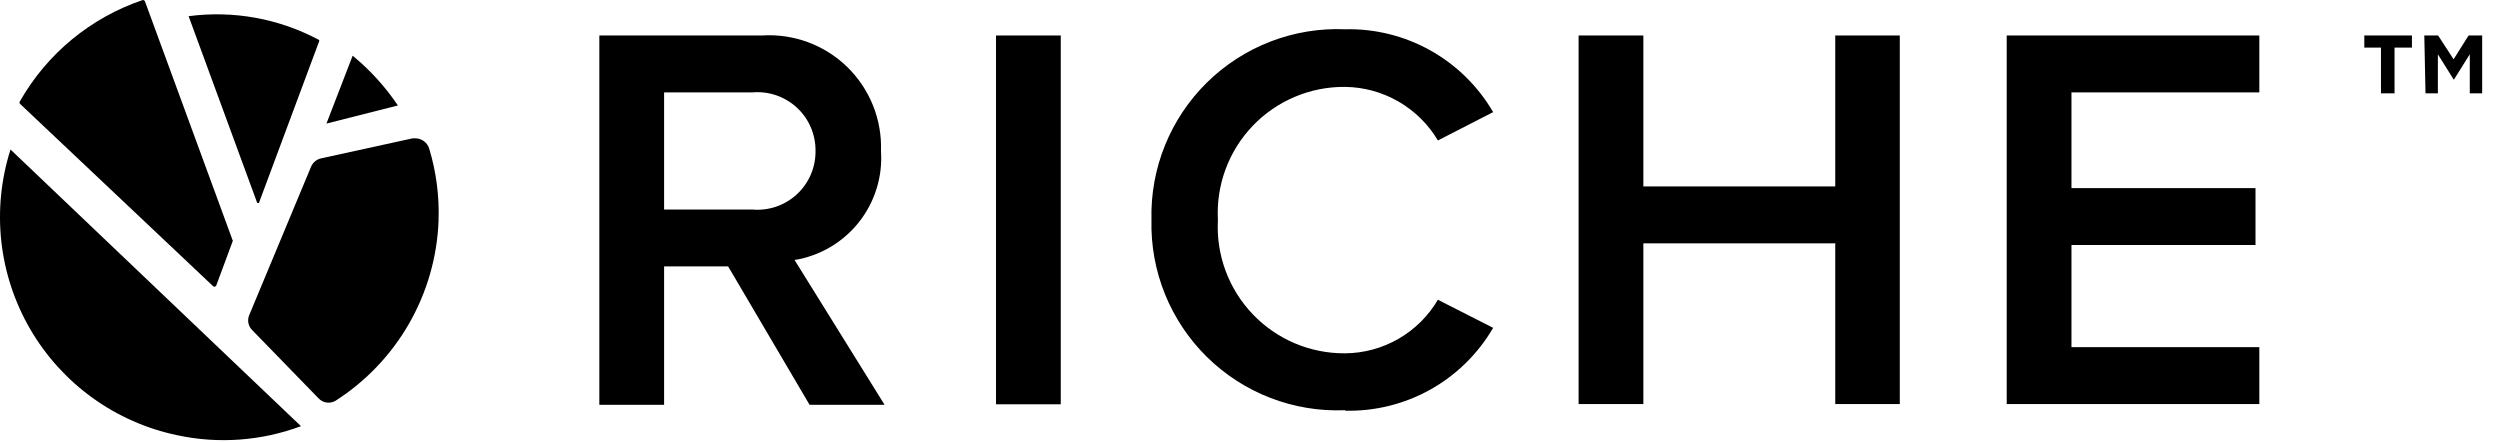
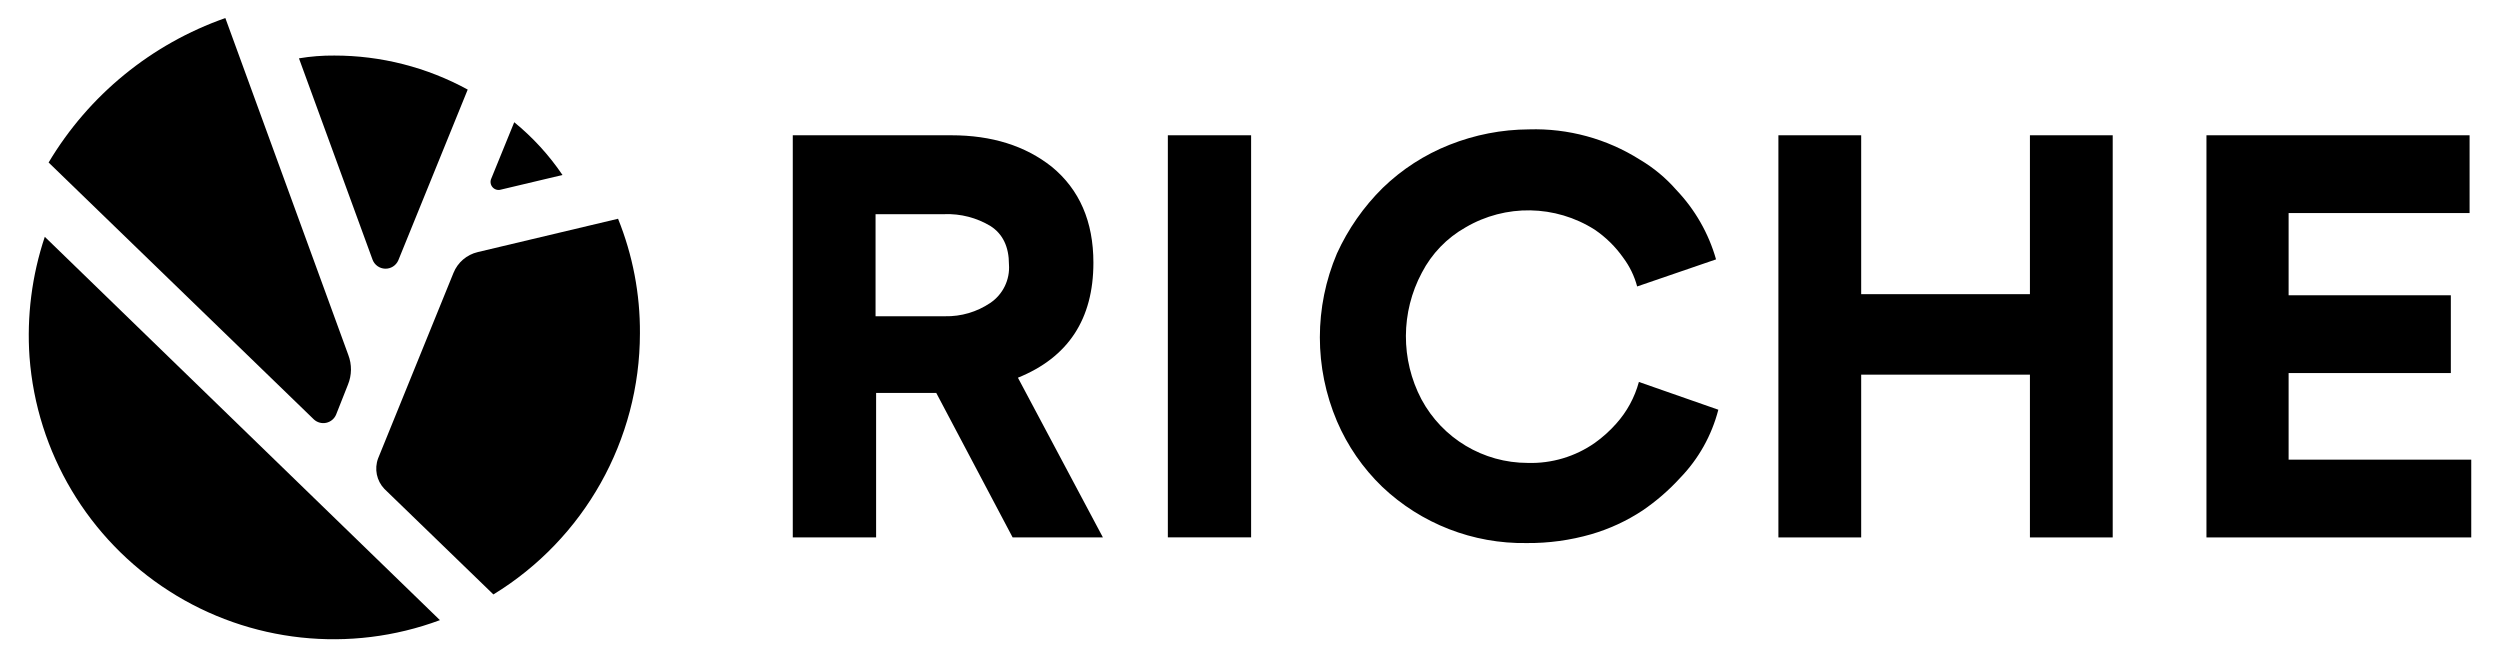
- <svg xmlns="http://www.w3.org/2000/svg" width="119" height="21" viewBox="0 0 119 21">
-   <g>
-     <path d="M15.539 5.882L18.939 5.02C18.341 4.13 17.615 3.332 16.786 2.652L15.539 5.882Z" />
-     <path d="M12.322 9.667L15.189 1.972C15.195 1.961 15.198 1.95 15.198 1.938C15.198 1.926 15.195 1.914 15.189 1.904C13.288 0.884 11.116 0.488 8.978 0.77L12.242 9.656" />
-     <path d="M20.875 10.484C20.915 9.334 20.765 8.185 20.433 7.084C20.392 6.943 20.307 6.819 20.191 6.729C20.075 6.639 19.934 6.589 19.787 6.585H19.64L15.288 7.537C15.184 7.56 15.086 7.606 15.004 7.673C14.921 7.74 14.855 7.826 14.812 7.923L11.865 14.995C11.813 15.114 11.799 15.245 11.823 15.373C11.847 15.5 11.909 15.617 12.001 15.709L15.163 18.961C15.263 19.067 15.395 19.136 15.538 19.159C15.682 19.181 15.829 19.156 15.956 19.086C17.405 18.162 18.61 16.901 19.466 15.412C20.323 13.922 20.806 12.247 20.875 10.529" />
-     <path d="M11.072 11.435L6.901 0.068C6.892 0.048 6.878 0.031 6.86 0.019C6.842 0.007 6.821 0 6.799 0C4.325 0.834 2.243 2.548 0.951 4.817C0.937 4.835 0.93 4.856 0.93 4.879C0.93 4.902 0.937 4.923 0.951 4.941L10.12 13.6C10.129 13.614 10.142 13.626 10.156 13.633C10.171 13.642 10.188 13.646 10.205 13.646C10.221 13.646 10.238 13.642 10.253 13.633C10.268 13.626 10.28 13.614 10.29 13.6L11.072 11.492C11.078 11.482 11.081 11.47 11.081 11.458C11.081 11.446 11.078 11.434 11.072 11.424" />
-     <path d="M8.433 20.716C10.398 21.139 12.443 20.989 14.326 20.286L0.5 7.117C0.05 8.53 -0.099 10.023 0.064 11.498C0.227 12.973 0.697 14.397 1.445 15.679C2.193 16.961 3.201 18.071 4.405 18.939C5.608 19.807 6.981 20.412 8.433 20.716Z" />
-   </g>
-   <g>
-     <path d="M35.816 9.974H31.611V4.398H35.816C36.2 4.364 36.587 4.412 36.952 4.537C37.317 4.663 37.652 4.863 37.935 5.126C38.218 5.389 38.443 5.707 38.595 6.062C38.747 6.417 38.823 6.8 38.819 7.186C38.823 7.572 38.747 7.954 38.595 8.309C38.443 8.664 38.218 8.983 37.935 9.245C37.652 9.508 37.317 9.708 36.952 9.834C36.587 9.959 36.2 10.007 35.816 9.974ZM42.105 19.267L37.822 12.376C39.03 12.179 40.122 11.537 40.883 10.577C41.644 9.617 42.019 8.408 41.935 7.186C41.961 6.442 41.83 5.702 41.552 5.012C41.274 4.323 40.854 3.699 40.321 3.181C39.787 2.663 39.151 2.263 38.453 2.006C37.755 1.749 37.011 1.641 36.269 1.689H28.528V19.267H31.611V12.682H34.66L38.535 19.267H42.105Z" />
-     <path d="M50.492 1.689H47.41V19.244H50.492V1.689Z" />
-     <path d="M64.024 19.549C65.445 19.583 66.848 19.235 68.088 18.542C69.328 17.848 70.359 16.834 71.073 15.605L68.444 14.268C67.991 15.039 67.346 15.679 66.571 16.126C65.796 16.573 64.918 16.812 64.024 16.818C63.202 16.824 62.388 16.661 61.632 16.341C60.876 16.02 60.193 15.548 59.626 14.953C59.059 14.358 58.62 13.654 58.335 12.883C58.051 12.113 57.927 11.292 57.972 10.471C57.927 9.651 58.051 8.831 58.335 8.061C58.62 7.291 59.059 6.587 59.626 5.993C60.194 5.399 60.876 4.928 61.633 4.609C62.389 4.289 63.203 4.128 64.024 4.136C64.918 4.146 65.793 4.387 66.567 4.833C67.341 5.28 67.988 5.918 68.444 6.686L71.073 5.337C70.359 4.109 69.328 3.095 68.088 2.401C66.848 1.707 65.445 1.359 64.024 1.393C62.813 1.343 61.605 1.542 60.474 1.978C59.343 2.414 58.314 3.078 57.45 3.928C56.587 4.778 55.907 5.796 55.452 6.92C54.998 8.043 54.779 9.248 54.81 10.46C54.779 11.671 54.998 12.876 55.452 14C55.907 15.123 56.587 16.142 57.45 16.992C58.314 17.842 59.343 18.505 60.474 18.941C61.605 19.377 62.813 19.577 64.024 19.526" />
-     <path d="M90.43 19.233V1.689H87.358V8.874H78.224V1.689H75.141V19.233H78.224V11.583H87.358V19.233H90.43Z" />
-     <path d="M107.544 19.233V16.524H98.602V11.662H107.362V8.954H98.602V4.398H107.544V1.689H95.519V19.233H107.544Z" />
-     <path d="M115.397 1.689H116.054L116.791 2.822L117.505 1.689H118.151V4.443H117.562V2.584L116.802 3.797L116.043 2.584V4.443H115.454L115.397 1.689ZM113.334 2.267H112.541V1.689H114.808V2.267H113.98V4.443H113.334V2.267Z" />
-   </g>
+ <svg xmlns="http://www.w3.org/2000/svg" id="Layer_1" data-name="Layer 1" viewBox="0 0 360 96">
+   <path d="M50.15,51.1,32.45,2.6A48.21,48.21,0,0,0,7,23.4l38.2,37a2,2,0,0,0,3.2-.7l1.7-4.3A5.8,5.8,0,0,0,50.15,51.1Z" />
+   <path d="M89,31.5l-20.2,4.8a5,5,0,0,0-3.5,3L54.45,66a4.22,4.22,0,0,0,.9,4.4l15.7,15.2A44.11,44.11,0,0,0,92.15,48,43.31,43.31,0,0,0,89,31.5Z" />
+   <path d="M4.25,51.4a43.92,43.92,0,0,0,59.1,37.9L6.45,34.1A44.8,44.8,0,0,0,4.25,51.4Z" />
+   <path d="M67.35,12.9A40,40,0,0,0,48.15,8a29.22,29.22,0,0,0-5.1.4l10.6,29a2,2,0,0,0,3.7.1Z" />
+   <path d="M74.05,17.6l-3.3,8.1a1.16,1.16,0,0,0,1.4,1.6L81,25.2A35.46,35.46,0,0,0,74.05,17.6Z" />
+   <path d="M157.45,37.83q0-8.89-6-13.82-5.72-4.53-14.46-4.53H114.16V77.39h12V56.58h8.66l11,20.81h13l-12.24-23Q157.45,50,157.45,37.83Zm-14.86,5.8a11.22,11.22,0,0,1-6.51,1.91h-10V30.84H136a12,12,0,0,1,6.63,1.71c1.78,1.14,2.66,3,2.66,5.52A6.14,6.14,0,0,1,142.59,43.63Z" />
+   <rect x="168.17" y="19.48" width="11.99" height="57.9" />
+   <path d="M232.74,61a18.26,18.26,0,0,1-3.09,2.78A16,16,0,0,1,220,66.66a17.37,17.37,0,0,1-15.32-9.17,19.47,19.47,0,0,1,.07-18.23,15.87,15.87,0,0,1,6.28-6.51,17.84,17.84,0,0,1,18.59.31,16,16,0,0,1,4.13,4.06,12.08,12.08,0,0,1,2,4.13l11.36-3.9a24,24,0,0,0-5.72-10A21.43,21.43,0,0,0,236.16,23a28.29,28.29,0,0,0-16-4.37,31.37,31.37,0,0,0-11.43,2.22,29.37,29.37,0,0,0-9.61,6.2,31.87,31.87,0,0,0-6.6,9.45,30.86,30.86,0,0,0,0,24.15,28.94,28.94,0,0,0,6.52,9.45,29.55,29.55,0,0,0,20.81,8.1,32.5,32.5,0,0,0,9.29-1.27,27.24,27.24,0,0,0,7.39-3.42,30.79,30.79,0,0,0,5.4-4.68A22,22,0,0,0,247.44,59l-11.44-4A14.78,14.78,0,0,1,232.74,61Z" />
+   <polygon points="292.31 42.36 268.01 42.36 268.01 19.48 256.09 19.48 256.09 77.39 268.01 77.39 268.01 53.95 292.31 53.95 292.31 77.39 304.23 77.39 304.23 19.48 292.31 19.48 292.31 42.36" />
+   <polygon points="329.56 66.19 329.56 53.72 352.92 53.72 352.92 42.52 329.56 42.52 329.56 30.68 355.62 30.68 355.62 19.48 317.73 19.48 317.73 77.39 355.86 77.39 355.86 66.19 329.56 66.19" />
</svg>
